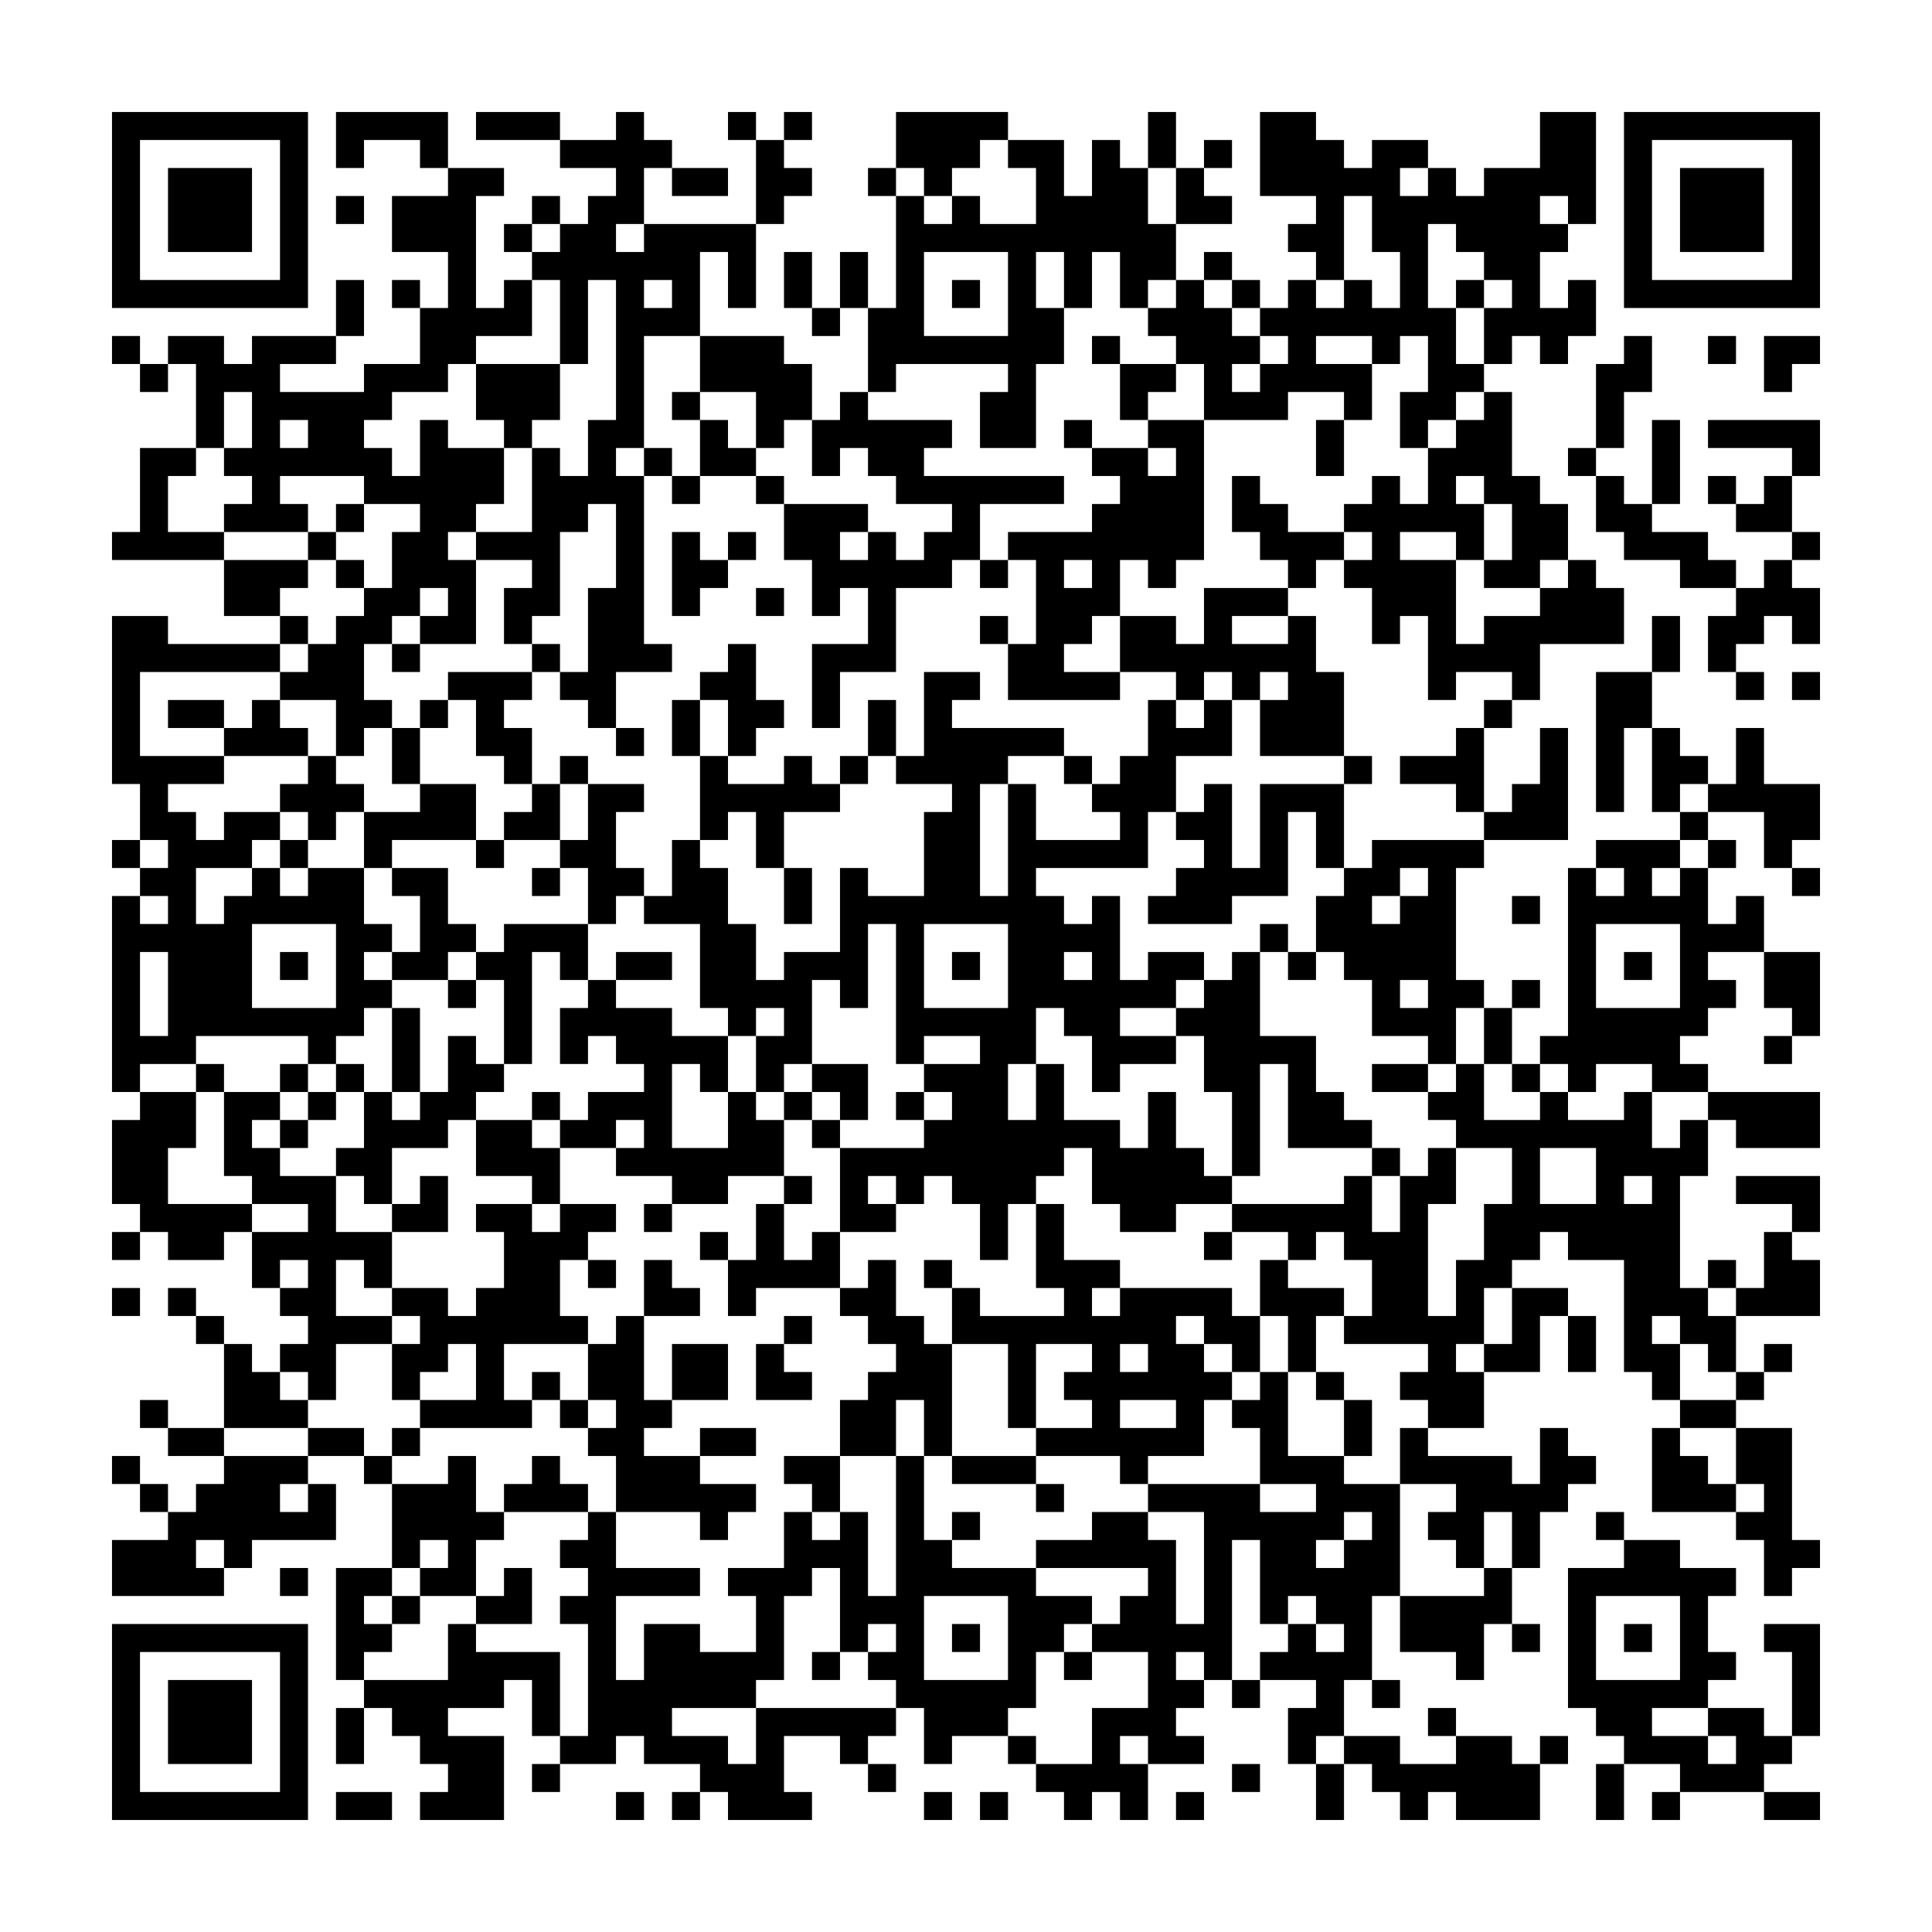
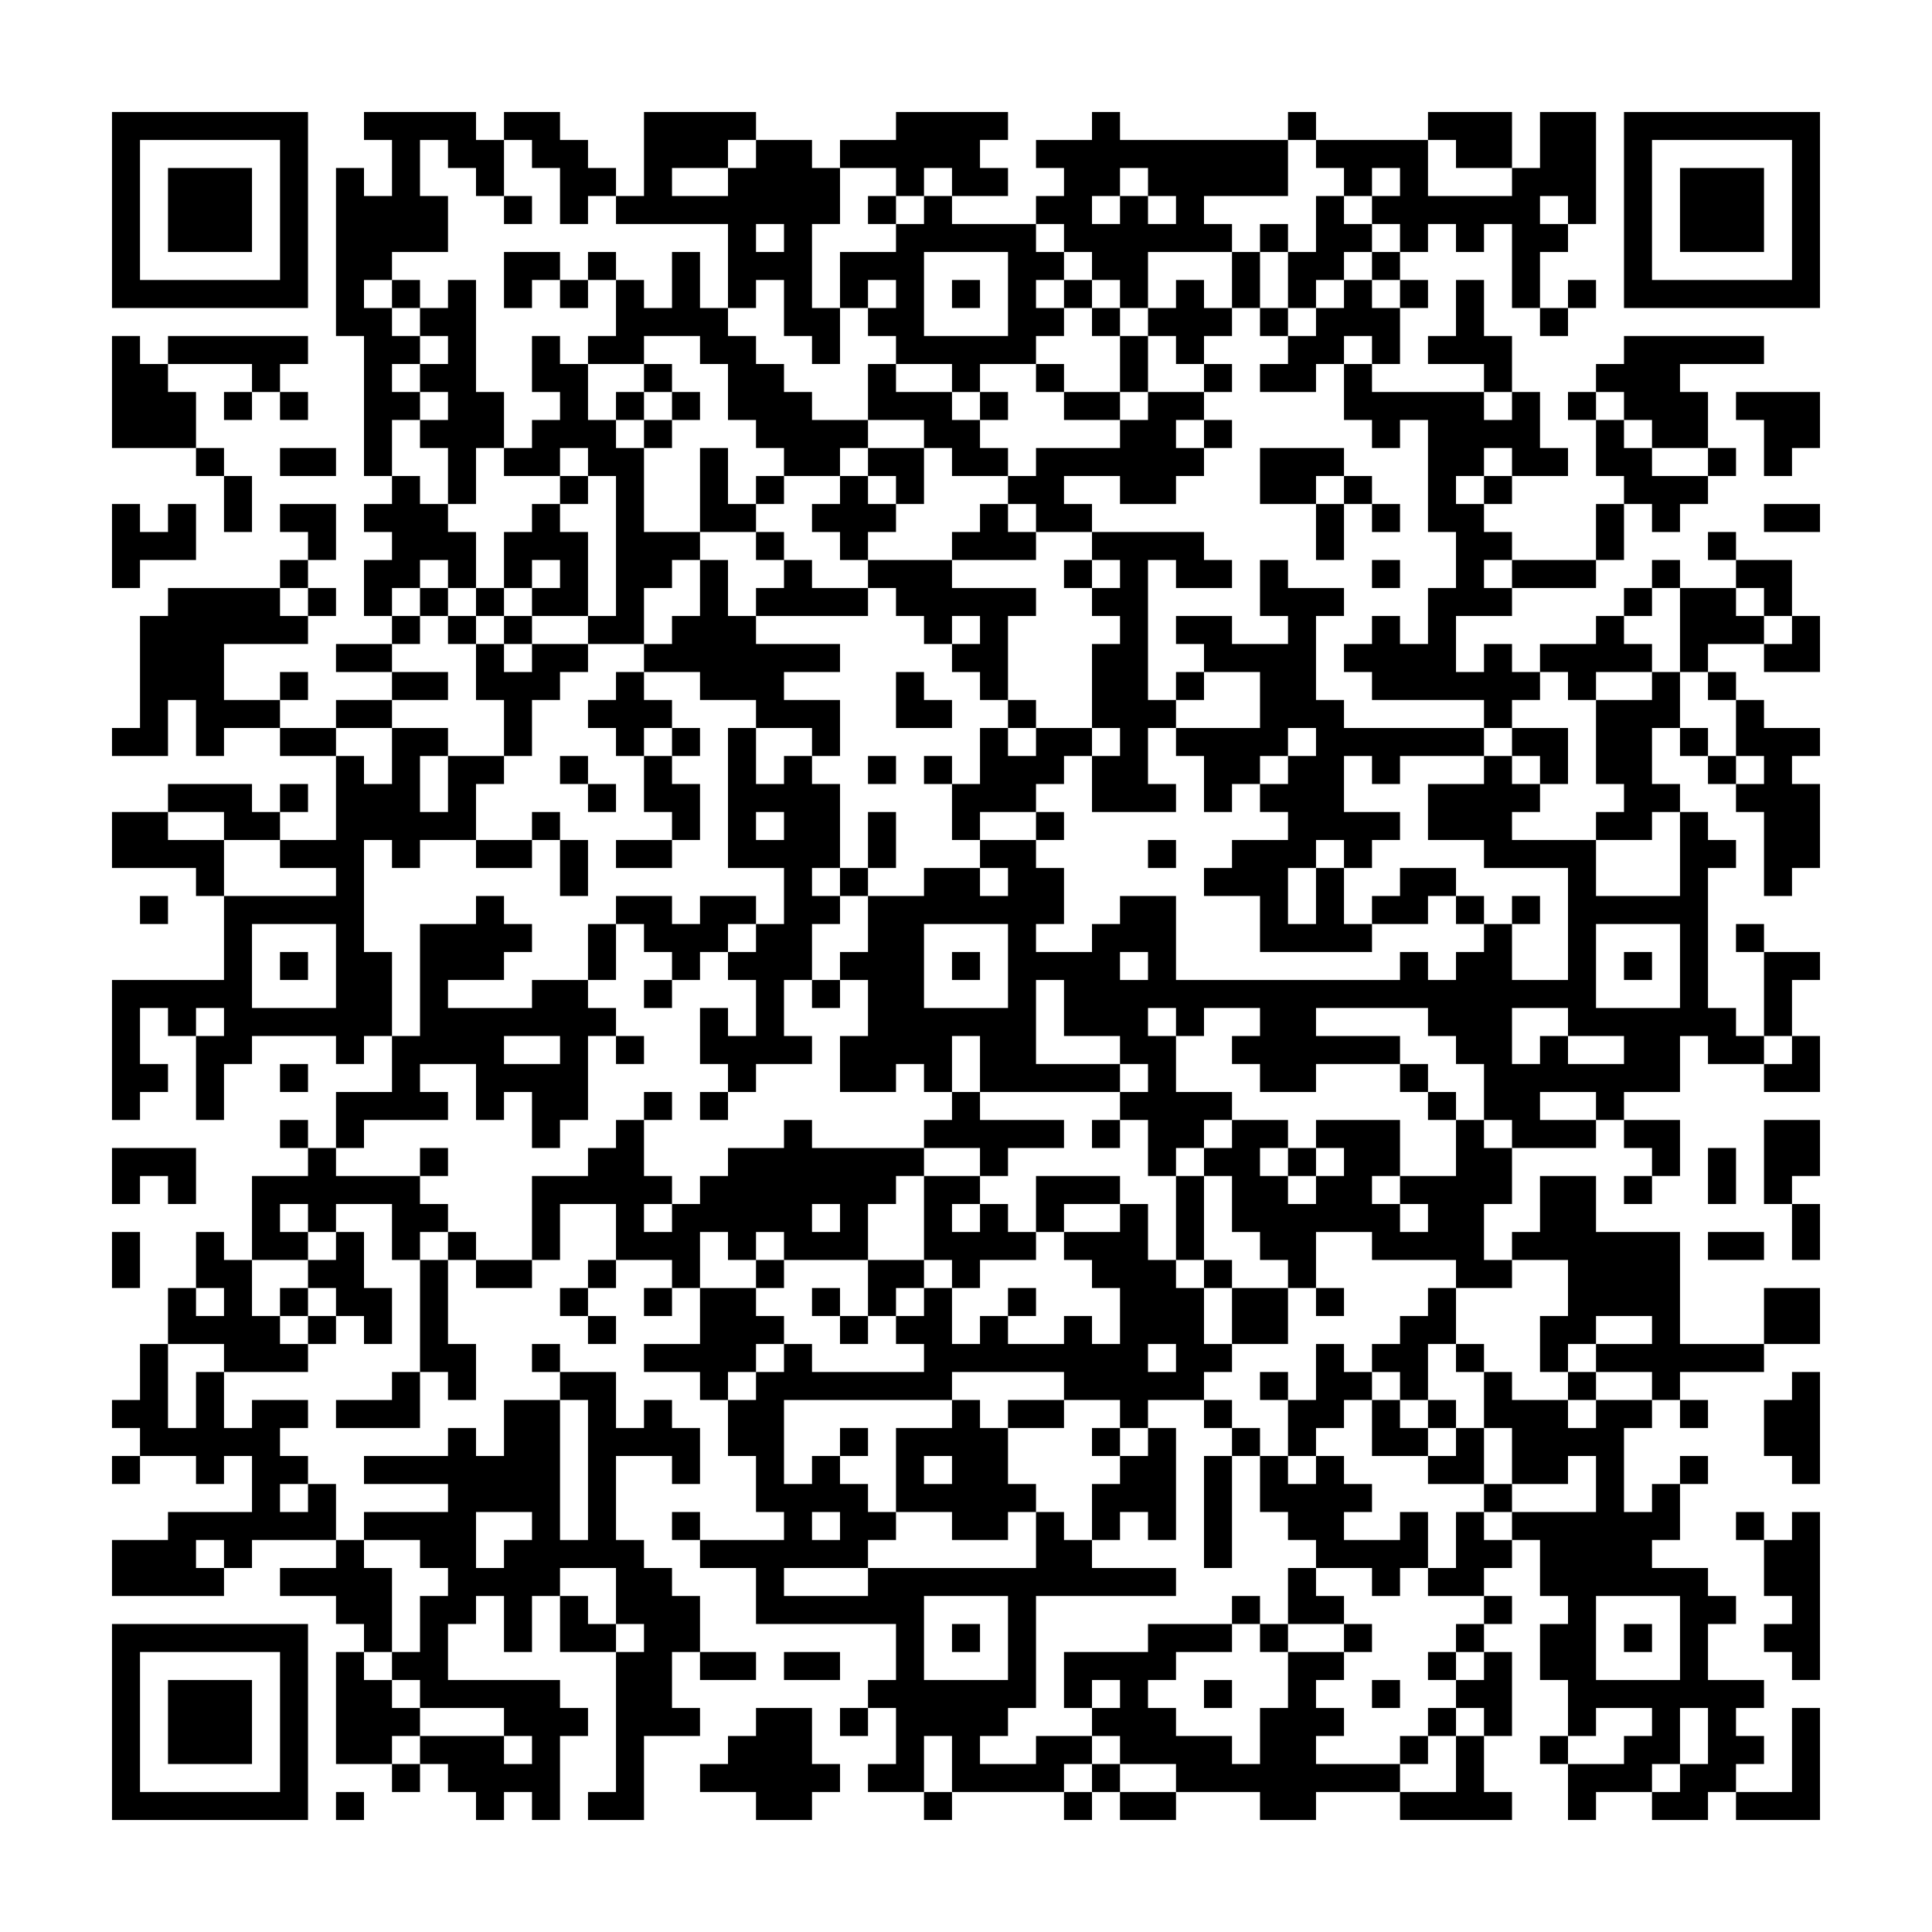
<svg xmlns="http://www.w3.org/2000/svg" viewBox="0 0 69 69">
-   <path d="M4 4h7v7h-7zM12 4h4v2h-1v-1h-2v1h-1zM17 4h3v1h-3zM22 4h1v1h1v1h-1v2h-1v1h1v-1h4v3h-1v-2h-1v3h-2v4h-1v1h1v6h1v1h-2v2h-1v-1h-1v-1h1v-3h1v-3h-1v1h-1v3h-1v1h-1v-2h1v-1h-2v-1h2v-3h1v1h1v-2h1v-5h-1v3h-1v-3h-1v-1h1v-1h1v-1h1v-1h-2v-1h2zM26 4h1v1h-1zM28 4h1v1h-1zM32 4h4v1h-1v1h-1v1h-1v-1h-1zM41 4h1v2h-1zM45 4h2v1h1v1h1v-1h2v1h-1v1h1v-1h1v1h1v-1h2v-2h2v4h-1v-1h-1v1h1v1h-1v2h1v-1h1v2h-1v1h-1v-1h-1v1h-1v-2h1v-1h-1v-1h-1v-1h-1v3h1v2h1v1h-1v1h-1v1h-1v-2h1v-2h-1v1h-1v-1h-2v1h2v2h-1v-1h-2v1h-3v-2h-1v-1h-1v-1h1v-1h1v1h1v1h1v1h-1v1h1v-1h1v-1h-1v-1h1v-1h1v1h1v-1h1v1h1v-2h-1v-2h-1v3h-1v-1h-1v-1h1v-1h-2zM58 4h7v7h-7zM5 5v5h5v-5zM27 5h1v1h1v1h-1v1h-1zM36 5h2v2h1v-2h1v1h1v2h1v2h-1v1h-1v-2h-1v2h-1v-2h-1v2h1v2h-1v3h-2v-2h1v-1h-4v1h-1v-3h1v-4h1v1h1v-1h1v1h2v-2h-1zM43 5h1v1h-1zM59 5v5h5v-5zM6 6h3v3h-3zM16 6h2v1h-1v4h1v-1h1v2h-2v1h-1v1h-2v1h-1v1h1v1h1v-2h1v1h2v2h-1v1h-1v1h1v3h-2v-1h1v-1h-1v1h-1v1h-1v2h1v1h-1v1h-1v-2h-2v-1h1v-1h1v-1h1v-1h1v-2h1v-1h-2v-1h-3v1h1v1h-3v-1h1v-1h-1v-1h1v-2h-1v2h-1v-3h-1v-1h2v1h1v-1h3v1h-2v1h3v-1h2v-2h1v-2h-2v-2h2zM24 6h2v1h-2zM31 6h1v1h-1zM42 6h1v1h1v1h-2zM60 6h3v3h-3zM12 7h1v1h-1zM19 7h1v1h-1zM18 8h1v1h-1zM28 9h1v2h-1zM30 9h1v2h-1zM33 9v3h3v-3zM43 9h1v1h-1zM12 10h1v2h-1zM14 10h1v1h-1zM23 10v1h1v-1zM34 10h1v1h-1zM44 10h1v1h-1zM52 10h1v1h-1zM29 11h1v1h-1zM4 12h1v1h-1zM25 12h3v1h1v2h-1v1h-1v-2h-2zM39 12h1v1h-1zM58 12h1v2h-1v2h-1v-3h1zM61 12h1v1h-1zM63 12h2v1h-1v1h-1zM5 13h1v1h-1zM17 13h3v2h-1v1h-1v-1h-1zM40 13h2v1h-1v1h-1zM24 14h1v1h-1zM30 14h1v1h3v1h-1v1h5v1h-3v2h-1v1h-2v3h-2v2h-1v-3h2v-2h-1v1h-1v-2h-1v-2h3v1h-1v1h1v-1h1v1h1v-1h1v-1h-2v-1h-1v-1h-1v1h-1v-2h1zM53 14h1v3h1v1h1v2h-1v1h-2v-1h1v-2h-1v-1h-1v1h1v2h-1v-1h-2v1h2v3h1v-1h2v-1h1v-1h1v1h1v2h-3v2h-1v-1h-2v1h-1v-3h-1v1h-1v-2h-1v-1h1v-1h-1v-1h1v-1h1v1h1v-2h1v-1h1zM10 15v1h1v-1zM25 15h1v1h1v1h-2zM38 15h1v1h-1zM41 15h2v5h-1v1h-1v-1h-1v2h-1v1h-1v1h2v1h-4v-2h1v-3h-1v-1h3v-1h1v-1h-1v-1h2v1h1v-1h-1zM47 15h1v2h-1zM59 15h1v3h-1zM61 15h4v2h-1v-1h-3zM5 16h2v1h-1v2h2v1h-4v-1h1zM23 16h1v1h-1zM56 16h1v1h-1zM24 17h1v1h-1zM27 17h1v1h-1zM44 17h1v1h1v1h2v1h-1v1h-1v-1h-1v-1h-1zM57 17h1v1h1v1h2v1h1v1h-2v-1h-2v-1h-1zM61 17h1v1h-1zM63 17h1v2h-2v-1h1zM12 18h1v1h-1zM11 19h1v1h-1zM24 19h1v1h1v1h-1v1h-1zM26 19h1v1h-1zM64 19h1v1h-1zM8 20h3v1h-1v1h-2zM12 20h1v1h-1zM35 20h1v1h-1zM38 20v1h1v-1zM63 20h1v1h1v2h-1v-1h-1v1h-1v1h-1v-2h1v-1h1zM27 21h1v1h-1zM43 21h3v1h-2v1h2v-1h1v2h1v3h-3v-2h1v-1h-1v1h-1v-1h-1v1h-1v-1h-2v-2h2v1h1zM4 22h2v1h4v1h-5v3h3v1h-2v1h1v1h1v-1h2v1h-1v1h-2v2h1v-1h1v-1h1v1h1v-1h2v2h1v1h-1v1h1v1h-1v1h-1v1h-1v-1h-4v1h-2v1h-1v-7h1v1h1v-1h-1v-1h1v-1h-1v-2h-1zM10 22h1v1h-1zM35 22h1v1h-1zM59 22h1v2h-1zM14 23h1v1h-1zM19 23h1v1h-1zM26 23h1v2h1v1h-1v1h-1v-2h-1v-1h1zM16 24h3v1h-1v1h1v2h-1v-1h-1v-2h-1zM33 24h2v1h-1v1h4v1h-2v1h-1v4h1v-4h1v2h3v-1h-1v-1h1v-1h1v-2h1v1h1v-1h1v2h-2v2h-1v2h-4v1h1v1h1v-1h1v3h1v-1h2v1h-1v1h-2v1h2v1h-2v1h-1v-2h-1v-1h-1v2h-1v2h1v-2h1v2h2v1h1v-2h1v2h1v1h1v1h-2v1h-2v-1h-1v-2h-1v1h-1v1h-1v2h-1v-2h-1v-1h-1v1h-1v-1h-1v1h1v1h-2v-3h3v-1h1v-1h-1v-1h2v-1h-2v1h-1v-5h-1v3h-1v-1h-1v3h-1v1h-1v-2h1v-1h-1v1h-1v-1h-1v-3h-2v-1h1v-2h1v1h1v2h1v2h1v-1h2v-3h1v1h2v-3h1v-1h-2v-1h1zM57 24h2v2h-1v3h-1zM62 24h1v1h-1zM64 24h1v1h-1zM6 25h2v1h-2zM9 25h1v1h1v1h-3v-1h1zM15 25h1v1h-1zM24 25h1v2h-1zM31 25h1v2h-1zM53 25h1v1h-1zM14 26h1v2h-1zM22 26h1v1h-1zM52 26h1v3h-1v-1h-2v-1h2zM55 26h1v4h-3v-1h1v-1h1zM59 26h1v1h1v1h-1v1h-1zM62 26h1v2h2v2h-1v1h-1v-2h-2v-1h1zM11 27h1v1h1v1h-1v1h-1v-1h-1v-1h1zM20 27h1v1h-1zM25 27h1v1h2v-1h1v1h1v1h-2v2h-1v-2h-1v1h-1zM30 27h1v1h-1zM38 27h1v1h-1zM48 27h1v1h-1zM15 28h2v2h-3v1h-1v-2h2zM19 28h1v2h-2v-1h1zM21 28h2v1h-1v2h1v1h-1v1h-1v-2h-1v-1h1zM43 28h1v3h1v-3h3v3h-1v-2h-1v3h-2v1h-3v-1h1v-1h1v-1h-1v-1h1zM60 29h1v1h-1zM4 30h1v1h-1zM10 30h1v1h-1zM17 30h1v1h-1zM49 30h4v1h-1v4h1v1h-1v2h-1v-1h-2v-2h-1v-1h-1v-2h1v-1h1zM57 30h3v1h-1v1h1v-1h1v2h1v-1h1v2h-2v1h1v1h-1v1h-1v1h1v1h-2v-1h-2v1h-1v-1h-1v-1h1v-6h1v1h1v-1h-1zM61 30h1v1h-1zM14 31h2v2h1v1h-1v1h-2v-1h1v-2h-1zM19 31h1v1h-1zM28 31h1v2h-1zM50 31v1h-1v1h1v-1h1v-1zM64 31h1v1h-1zM54 32h1v1h-1zM9 33v3h3v-3zM18 33h3v2h-1v-1h-1v4h-1v-3h-1v-1h1zM33 33v3h3v-3zM45 33h1v1h-1zM57 33v3h3v-3zM5 34v3h1v-3zM10 34h1v1h-1zM22 34h2v1h-2zM34 34h1v1h-1zM38 34v1h1v-1zM44 34h1v3h2v2h1v1h1v1h-3v-3h-1v4h-1v-3h-1v-2h-1v-1h1v-1h1zM46 34h1v1h-1zM58 34h1v1h-1zM63 34h2v3h-1v-1h-1zM16 35h1v1h-1zM21 35h1v1h2v1h2v2h-1v-1h-1v3h2v-2h1v1h1v2h-2v1h-2v-1h-2v-1h1v-1h-1v1h-2v-1h1v-1h2v-1h-1v-1h-1v1h-1v-2h1zM50 35v1h1v-1zM54 35h1v1h-1zM14 36h1v3h-1zM53 36h1v2h-1zM16 37h1v1h1v1h-1v1h-1v1h-2v2h-1v-1h-1v-1h1v-2h1v1h1v-1h1zM63 37h1v1h-1zM7 38h1v1h-1zM10 38h1v1h-1zM12 38h1v1h-1zM29 38h2v2h-1v-1h-1zM49 38h2v1h-2zM52 38h1v2h2v-1h1v1h2v-1h1v2h1v-1h1v2h-1v4h1v1h1v2h-1v-1h-1v-1h-1v1h1v2h-1v-1h-1v-4h-2v-1h-1v1h-1v1h-1v2h-1v1h1v2h-2v-1h-1v-1h1v-1h-3v-1h1v-2h-1v-1h-1v1h-1v-1h-2v-1h4v-1h1v2h1v-2h1v-1h1v2h-1v4h1v-2h1v-2h1v-2h-2v-1h-1v-1h1zM54 38h1v1h-1zM5 39h2v2h-1v2h3v1h-1v1h-2v-1h-1v-1h-1v-3h1zM8 39h2v1h-1v1h1v1h2v2h2v2h-1v-1h-1v2h2v1h-2v2h-1v-1h-1v-1h1v-1h-1v-1h1v-1h-1v1h-1v-2h2v-1h-2v-1h-1zM11 39h1v1h-1zM19 39h1v1h-1zM28 39h1v1h-1zM32 39h1v1h-1zM61 39h4v2h-3v-1h-1zM10 40h1v1h-1zM17 40h2v1h1v2h-1v-1h-2zM29 40h1v1h-1zM49 41h1v1h-1zM55 41v2h2v-2zM15 42h1v2h-2v-1h1zM28 42h1v1h-1zM58 42v1h1v-1zM62 42h3v2h-1v-1h-2zM17 43h2v1h1v-1h2v1h-1v1h-1v2h1v1h-3v2h1v1h-4v-1h2v-2h-1v1h-1v1h-1v-2h1v-1h-1v-1h2v1h1v-1h1v-2h-1zM23 43h1v1h-1zM27 43h1v2h1v-1h1v2h-3v1h-1v-2h1zM37 43h1v2h2v1h-1v1h1v-1h4v1h1v2h-1v-1h-1v-1h-1v1h1v1h1v1h-1v2h-2v1h-1v-1h-3v-1h2v-1h-1v-1h1v-1h-2v3h-1v-3h-2v-2h1v1h3v-1h-1zM4 44h1v1h-1zM25 44h1v1h-1zM43 44h1v1h-1zM63 44h1v1h1v2h-3v-1h1zM21 45h1v1h-1zM23 45h1v1h1v1h-2zM31 45h1v2h1v1h1v4h-1v-2h-1v2h-2v-2h1v-1h1v-1h-1v-1h-1v-1h1zM33 45h1v1h-1zM45 45h1v1h2v1h-1v2h-1v-2h-1zM61 45h1v1h-1zM4 46h1v1h-1zM6 46h1v1h-1zM54 46h2v1h-1v2h-2v-1h1zM7 47h1v1h-1zM22 47h1v3h1v1h-1v1h2v1h2v1h-1v1h-1v-1h-3v-2h-1v-1h1v-1h-1v-2h1zM28 47h1v1h-1zM56 47h1v2h-1zM8 48h1v1h1v1h1v1h-3zM24 48h2v2h-2zM27 48h1v1h1v1h-2zM40 48v1h1v-1zM63 48h1v1h-1zM19 49h1v1h-1zM45 49h1v3h2v1h2v4h-1v3h-1v2h-1v1h-1v-2h1v-1h-2v-1h1v-1h1v1h1v-1h-1v-1h-1v1h-1v-3h-1v5h-1v-1h-1v1h1v1h-1v1h1v1h-2v-1h-1v1h1v2h-1v-1h-1v1h-1v-1h-1v-1h2v-2h2v-2h-2v-1h1v-1h1v-1h-4v-1h2v-1h2v1h1v3h1v-4h-2v-1h4v1h2v-1h-2v-2h-1v-1h1zM47 49h1v1h-1zM62 49h1v1h-1zM5 50h1v1h-1zM20 50h1v1h-1zM40 50v1h2v-1zM48 50h1v2h-1zM60 50h2v1h-2zM6 51h2v1h-2zM11 51h2v1h-2zM14 51h1v1h-1zM25 51h2v1h-2zM50 51h1v1h3v1h1v-2h1v1h1v1h-1v1h-1v2h-1v-2h-1v2h-1v-1h-1v-1h1v-1h-2zM59 51h1v1h1v1h1v1h-3zM62 51h2v4h1v1h-1v1h-1v-2h-1v-1h1v-1h-1zM4 52h1v1h-1zM8 52h3v1h-1v1h1v-1h1v2h-3v1h-1v-1h-1v1h1v1h-4v-2h2v-1h1v-1h1zM13 52h1v1h-1zM16 52h1v2h1v1h-1v2h-2v-1h1v-1h-1v1h-1v-3h2zM19 52h1v1h1v1h-3v-1h1zM28 52h2v2h-1v-1h-1zM32 52h1v3h1v1h3v1h2v1h-1v1h-1v2h-1v1h-2v1h-1v-2h-1v-1h-1v-1h1v-1h-1v1h-1v-3h-1v1h-1v3h-1v1h-3v1h2v1h1v-2h5v1h-1v1h-1v-1h-2v2h1v1h-3v-1h-1v-1h-2v-1h-1v1h-2v-1h1v-4h-1v-1h1v-1h-1v-1h1v-1h1v2h3v1h-3v3h1v-2h2v1h2v-2h-1v-1h2v-2h1v1h1v-1h1v3h1zM34 52h3v1h-3zM5 53h1v1h-1zM37 53h1v1h-1zM34 54h1v1h-1zM48 54v1h-1v1h1v-1h1v-1zM57 54h1v1h-1zM58 55h2v1h2v1h-1v2h1v1h-1v1h-2v1h2v1h1v-1h-1v-1h2v1h1v1h-1v1h-3v-1h-2v-1h-1v-1h-1v-5h2zM10 56h1v1h-1zM12 56h2v1h-1v1h1v1h-1v1h-1zM18 56h1v2h-2v-1h1zM53 56h1v2h-1v2h-1v-1h-2v-2h3zM14 57h1v1h-1zM33 57v3h3v-3zM57 57v3h3v-3zM4 58h7v7h-7zM16 58h1v1h3v3h-1v-2h-1v1h-2v1h2v3h-3v-1h1v-1h-1v-1h-1v-1h-1v-1h3zM34 58h1v1h-1zM54 58h1v1h-1zM58 58h1v1h-1zM63 58h2v4h-1v-3h-1zM5 59v5h5v-5zM29 59h1v1h-1zM38 59h1v1h-1zM6 60h3v3h-3zM44 60h1v1h-1zM49 60h1v1h-1zM12 61h1v2h-1zM51 61h1v1h-1zM36 62h1v1h-1zM48 62h2v1h2v-1h2v1h1v2h-3v-1h-1v1h-1v-1h-1v-1h-1zM55 62h1v1h-1zM19 63h1v1h-1zM31 63h1v1h-1zM44 63h1v1h-1zM47 63h1v2h-1zM57 63h1v2h-1zM12 64h2v1h-2zM22 64h1v1h-1zM24 64h1v1h-1zM33 64h1v1h-1zM35 64h1v1h-1zM42 64h1v1h-1zM59 64h1v1h-1zM63 64h2v1h-2z" />
+   <path d="M4 4h7v7h-7zM13 4h4v1h1v2h-1v-1h-1v-1h-1v2h1v2h-2v1h-1v1h1v1h1v1h-1v1h1v1h-1v2h-1v-5h-1v-6h1v1h1v-2h-1zM18 4h2v1h1v1h1v1h-1v1h-1v-2h-1v-1h-1zM23 4h4v1h-1v1h-2v1h2v-1h1v-1h2v1h1v2h-1v3h1v2h-1v-1h-1v-2h-1v1h-1v-3h-4v-1h1zM32 4h4v1h-1v1h1v1h-2v-1h-1v1h-1v-1h-2v-1h2zM39 4h1v1h6v2h-3v1h1v1h-3v2h-1v-1h-1v-1h-1v-1h-1v-1h1v-1h-1v-1h2zM46 4h1v1h-1zM51 4h3v2h-2v-1h-1zM55 4h2v4h-1v-1h-1v1h1v1h-1v2h-1v-3h-1v1h-1v-1h-1v1h-1v-1h-1v-1h1v-1h-1v1h-1v-1h-1v-1h4v2h3v-1h1zM58 4h7v7h-7zM5 5v5h5v-5zM59 5v5h5v-5zM6 6h3v3h-3zM40 6v1h-1v1h1v-1h1v1h1v-1h-1v-1zM60 6h3v3h-3zM18 7h1v1h-1zM31 7h1v1h-1zM33 7h1v1h3v1h1v1h-1v1h1v1h-1v1h-2v1h-1v-1h-2v-1h-1v-1h1v-1h-1v1h-1v-2h2v-1h1zM47 7h1v1h1v1h-1v1h-1v1h-1v-2h1zM27 8v1h1v-1zM45 8h1v1h-1zM18 9h2v1h-1v1h-1zM21 9h1v1h-1zM24 9h1v2h1v1h1v1h1v1h1v1h2v1h-1v1h-2v-1h-1v-1h-1v-2h-1v-1h-2v1h-2v-1h1v-2h1v1h1zM33 9v3h3v-3zM44 9h1v2h-1zM49 9h1v1h-1zM14 10h1v1h-1zM16 10h1v4h1v2h-1v2h-1v-2h-1v-1h1v-1h-1v-1h1v-1h-1v-1h1zM20 10h1v1h-1zM34 10h1v1h-1zM38 10h1v1h-1zM42 10h1v1h1v1h-1v1h-1v-1h-1v-1h1zM48 10h1v1h1v2h-1v-1h-1v1h-1v1h-2v-1h1v-1h1v-1h1zM50 10h1v1h-1zM52 10h1v2h1v2h-1v-1h-2v-1h1zM56 10h1v1h-1zM39 11h1v1h-1zM45 11h1v1h-1zM55 11h1v1h-1zM4 12h1v1h1v1h1v2h-3zM6 12h5v1h-1v1h-1v-1h-3zM19 12h1v1h1v2h1v1h1v3h2v1h-1v1h-1v2h-2v-1h1v-5h-1v-1h-1v1h-2v-1h1v-1h1v-1h-1zM40 12h1v2h-1zM58 12h5v1h-3v1h1v2h-2v-1h-1v-1h-1v-1h1zM23 13h1v1h-1zM31 13h1v1h2v1h1v1h1v1h-2v-1h-1v-1h-2zM37 13h1v1h-1zM43 13h1v1h-1zM48 13h1v1h4v1h1v-1h1v2h1v1h-2v-1h-1v1h-1v1h1v1h1v1h-1v1h1v1h-2v2h1v-1h1v1h1v1h-1v1h-1v-1h-4v-1h-1v-1h1v-1h1v1h1v-2h1v-2h-1v-4h-1v1h-1v-1h-1zM8 14h1v1h-1zM10 14h1v1h-1zM22 14h1v1h-1zM24 14h1v1h-1zM35 14h1v1h-1zM38 14h2v1h-2zM41 14h2v1h-1v1h1v1h-1v1h-2v-1h-2v1h1v1h-2v-1h-1v-1h1v-1h3v-1h1zM56 14h1v1h-1zM62 14h3v2h-1v1h-1v-2h-1zM23 15h1v1h-1zM43 15h1v1h-1zM57 15h1v1h1v1h2v1h-1v1h-1v-1h-1v-1h-1zM7 16h1v1h-1zM10 16h2v1h-2zM25 16h1v2h1v1h-2zM31 16h2v2h-1v-1h-1zM45 16h3v1h-1v1h-2zM61 16h1v1h-1zM8 17h1v2h-1zM14 17h1v1h1v1h1v2h-1v-1h-1v1h-1v1h-1v-2h1v-1h-1v-1h1zM20 17h1v1h-1zM27 17h1v1h-1zM30 17h1v1h1v1h-1v1h-1v-1h-1v-1h1zM48 17h1v1h-1zM53 17h1v1h-1zM4 18h1v1h1v-1h1v2h-2v1h-1zM10 18h2v2h-1v-1h-1zM19 18h1v1h1v3h-2v-1h1v-1h-1v1h-1v-2h1zM35 18h1v1h1v1h-3v-1h1zM47 18h1v2h-1zM49 18h1v1h-1zM57 18h1v2h-1zM63 18h2v1h-2zM27 19h1v1h-1zM39 19h4v1h1v1h-2v-1h-1v5h1v1h-1v2h1v1h-3v-2h1v-1h-1v-3h1v-1h-1v-1h1v-1h-1zM61 19h1v1h-1zM10 20h1v1h-1zM25 20h1v2h1v1h3v1h-2v1h2v2h-1v-1h-2v-1h-2v-1h-2v-1h1v-1h1zM28 20h1v1h2v1h-4v-1h1zM31 20h3v1h3v1h-1v3h-1v-1h-1v-1h1v-1h-1v1h-1v-1h-1v-1h-1zM38 20h1v1h-1zM45 20h1v1h2v1h-1v3h1v1h5v1h-3v1h-1v-1h-1v2h2v1h-1v1h-1v-1h-1v1h-1v2h1v-2h1v2h1v1h-4v-2h-2v-1h1v-1h2v-1h-1v-1h1v-1h1v-1h-1v1h-1v1h-1v1h-1v-2h-1v-1h3v-2h-2v-1h-1v-1h2v1h2v-1h-1zM49 20h1v1h-1zM54 20h3v1h-3zM59 20h1v1h-1zM62 20h2v2h-1v-1h-1zM6 21h4v1h1v1h-3v2h2v1h-2v1h-1v-2h-1v2h-2v-1h1v-4h1zM11 21h1v1h-1zM15 21h1v1h-1zM17 21h1v1h-1zM58 21h1v1h-1zM60 21h2v1h1v1h-2v1h-1zM14 22h1v1h-1zM16 22h1v1h-1zM18 22h1v1h-1zM57 22h1v1h1v1h-2v1h-1v-1h-1v-1h2zM64 22h1v2h-2v-1h1zM12 23h2v1h-2zM17 23h1v1h1v-1h2v1h-1v1h-1v2h-1v-2h-1zM10 24h1v1h-1zM14 24h2v1h-2zM22 24h1v1h1v1h-1v1h-1v-1h-1v-1h1zM32 24h1v1h1v1h-2zM42 24h1v1h-1zM59 24h1v2h-1v2h1v1h-1v1h-2v-1h1v-1h-1v-3h2zM61 24h1v1h-1zM12 25h2v1h-2zM36 25h1v1h-1zM62 25h1v1h2v1h-1v1h1v3h-1v1h-1v-3h-1v-1h1v-1h-1zM10 26h2v1h-2zM14 26h2v1h-1v2h1v-2h2v1h-1v2h-2v1h-1v-1h-1v4h1v3h-1v1h-1v-1h-3v1h-1v2h-1v-3h1v-1h-1v1h-1v-1h-1v2h1v1h-1v1h-1v-5h4v-3h4v-1h-2v-1h2v-3h1v1h1zM24 26h1v1h-1zM26 26h1v2h1v-1h1v1h1v3h-1v1h1v1h-1v2h-1v2h1v1h-2v1h-1v-1h-1v-2h1v1h1v-2h-1v-1h1v-1h1v-2h-2zM35 26h1v1h1v-1h2v1h-1v1h-1v1h-2v1h-1v-2h1zM54 26h2v2h-1v-1h-1zM60 26h1v1h-1zM20 27h1v1h-1zM23 27h1v1h1v2h-1v-1h-1zM31 27h1v1h-1zM33 27h1v1h-1zM53 27h1v1h1v1h-1v1h3v2h3v-3h1v1h1v1h-1v5h1v1h1v1h-2v-1h-1v2h-2v1h-1v-1h-2v1h2v1h-3v-1h-1v-2h-1v-1h-1v-1h-4v1h3v1h-3v1h-2v-1h-1v-1h1v-1h-2v1h-1v-1h-1v1h1v2h2v1h-1v1h-1v1h-1v-2h-1v-1h1v-1h-1v-1h-2v-2h-1v3h3v1h-5v-2h-1v2h-1v-1h-1v1h-2v-2h1v-2h-1v-1h1v-2h2v-1h2v1h1v-1h-1v-1h2v1h1v2h-1v1h2v-1h1v-1h2v3h8v-1h1v1h1v-1h1v-1h1v2h2v-4h-3v-1h-2v-2h2zM61 27h1v1h-1zM6 28h3v1h1v1h-2v-1h-2zM10 28h1v1h-1zM21 28h1v1h-1zM4 29h2v1h2v2h-1v-1h-3zM19 29h1v1h-1zM27 29v1h1v-1zM31 29h1v2h-1zM37 29h1v1h-1zM17 30h2v1h-2zM20 30h1v2h-1zM22 30h2v1h-2zM41 30h1v1h-1zM30 31h1v1h-1zM50 31h2v1h-1v1h-2v-1h1zM5 32h1v1h-1zM17 32h1v1h1v1h-1v1h-2v1h3v-1h2v1h1v1h-1v3h-1v1h-1v-2h-1v1h-1v-2h-2v1h1v1h-3v1h-1v-2h2v-2h1v-4h2zM22 32h2v1h1v-1h2v1h-1v1h-1v1h-1v-1h-1v-1h-1zM52 32h1v1h-1zM54 32h1v1h-1zM9 33v3h3v-3zM21 33h1v2h-1zM33 33v3h3v-3zM57 33v3h3v-3zM62 33h1v1h-1zM10 34h1v1h-1zM34 34h1v1h-1zM40 34v1h1v-1zM58 34h1v1h-1zM63 34h2v1h-1v2h-1zM23 35h1v1h-1zM29 35h1v1h-1zM54 36v2h1v-1h1v1h2v-1h-2v-1zM18 37v1h2v-1zM22 37h1v1h-1zM64 37h1v2h-2v-1h1zM10 38h1v1h-1zM50 38h1v1h-1zM23 39h1v1h-1zM25 39h1v1h-1zM34 39h1v1h3v1h-2v1h-1v-1h-2v-1h1zM51 39h1v1h-1zM10 40h1v1h-1zM22 40h1v2h1v1h-1v1h1v-1h1v-1h1v-1h2v-1h1v1h4v1h-1v1h-1v2h-3v-1h-1v1h-1v-1h-1v2h-1v-1h-2v-2h-2v2h-1v-3h2v-1h1zM39 40h1v1h-1zM44 40h2v1h-1v1h1v1h1v-1h1v-1h-1v-1h3v2h-1v1h1v1h1v-1h-1v-1h2v-2h1v1h1v2h-1v2h1v1h-2v-1h-3v-1h-2v2h-1v-1h-1v-1h-1v-2h-1v-1h1zM58 40h2v2h-1v-1h-1zM63 40h2v2h-1v1h-1zM4 41h3v2h-1v-1h-1v1h-1zM11 41h1v1h3v1h1v1h-1v1h-1v-2h-2v1h-1v-1h-1v1h1v1h-2v-3h2zM15 41h1v1h-1zM46 41h1v1h-1zM61 41h1v2h-1zM33 42h2v1h-1v1h1v-1h1v1h1v1h-2v1h-1v-1h-1zM37 42h3v1h-2v1h-1zM42 42h1v3h-1zM55 42h2v2h3v4h3v1h-3v1h-1v-1h-2v-1h2v-1h-2v1h-1v1h-1v-2h1v-2h-2v-1h1zM58 42h1v1h-1zM29 43v1h1v-1zM40 43h1v2h1v1h1v2h1v1h-1v1h-2v1h-1v-1h-2v-1h-4v1h-6v3h1v-1h1v1h1v1h1v1h-1v1h-3v1h3v-1h6v-2h1v1h1v1h3v1h-5v4h-1v1h-1v1h2v-1h2v1h-1v1h-4v-2h-1v2h-2v-1h1v-2h-1v-1h1v-2h-5v-2h-2v-1h3v-1h-1v-2h-1v-2h1v-1h1v-1h1v1h4v-1h-1v-1h1v-1h1v2h1v-1h1v1h2v-1h1v1h1v-2h-1v-1h-1v-1h2zM64 43h1v2h-1zM4 44h1v2h-1zM7 44h1v1h1v2h1v1h1v1h-3v-1h-2v-2h1v1h1v-1h-1zM12 44h1v2h1v2h-1v-1h-1v-1h-1v-1h1zM16 44h1v1h-1zM61 44h2v1h-2zM15 45h1v3h1v2h-1v-1h-1zM17 45h2v1h-2zM21 45h1v1h-1zM27 45h1v1h-1zM31 45h2v1h-1v1h-1zM43 45h1v1h-1zM10 46h1v1h-1zM20 46h1v1h-1zM23 46h1v1h-1zM25 46h2v1h1v1h-1v1h-1v1h-1v-1h-2v-1h2zM29 46h1v1h-1zM36 46h1v1h-1zM44 46h2v2h-2zM47 46h1v1h-1zM51 46h1v2h-1v2h-1v-1h-1v-1h1v-1h1zM63 46h2v2h-2zM11 47h1v1h-1zM21 47h1v1h-1zM30 47h1v1h-1zM5 48h1v3h1v-2h1v2h1v-1h2v1h-1v1h1v1h-1v1h1v-1h1v2h-3v1h-1v-1h-1v1h1v1h-4v-2h2v-1h3v-2h-1v1h-1v-1h-2v-1h-1v-1h1zM19 48h1v1h-1zM41 48v1h1v-1zM47 48h1v1h1v1h-1v1h-1v1h-1v-2h1zM52 48h1v1h-1zM14 49h1v2h-3v-1h2zM20 49h2v2h1v-1h1v1h1v2h-1v-1h-2v3h1v1h1v1h1v2h-1v2h1v1h-2v3h-2v-1h1v-5h1v-1h-1v-2h-2v1h-1v2h-1v-2h-1v1h-1v2h4v1h1v1h-1v3h-1v-1h-1v1h-1v-1h-1v-1h-1v-1h3v1h1v-1h-1v-1h-3v-1h-1v-1h1v-2h1v-1h-1v-1h-2v-1h3v-1h-3v-1h3v-1h1v1h1v-2h2v5h1v-5h-1zM45 49h1v1h-1zM53 49h1v1h2v1h1v-1h2v1h-1v3h1v-1h1v2h-1v1h2v1h1v1h-1v2h2v1h-1v1h1v1h-1v1h-1v1h-2v-1h1v-1h1v-2h-1v2h-1v1h-2v1h-1v-2h2v-1h1v-1h-2v1h-1v-2h-1v-2h1v-1h-1v-2h-1v-1h3v-2h-1v1h-2v-2h-1zM56 49h1v1h-1zM64 49h1v4h-1v-1h-1v-2h1zM34 50h1v1h1v2h1v1h-1v1h-2v-1h-2v-3h2zM36 50h2v1h-2zM43 50h1v1h-1zM49 50h1v1h1v1h-2zM51 50h1v1h-1zM60 50h1v1h-1zM30 51h1v1h-1zM39 51h1v1h-1zM41 51h1v4h-1v-1h-1v1h-1v-2h1v-1h1zM44 51h1v1h-1zM52 51h1v2h-2v-1h1zM4 52h1v1h-1zM33 52v1h1v-1zM43 52h1v4h-1zM45 52h1v1h1v-1h1v1h1v1h-1v1h2v-1h1v2h-1v1h-1v-1h-2v-1h-1v-1h-1zM60 52h1v1h-1zM53 53h1v1h-1zM17 54v2h1v-1h1v-1zM24 54h1v1h-1zM29 54v1h1v-1zM52 54h1v1h1v1h-1v1h-2v-1h1zM62 54h1v1h-1zM64 54h1v6h-1v-1h-1v-1h1v-1h-1v-2h1zM12 55h1v1h1v3h-1v-1h-1v-1h-2v-1h2zM46 56h1v1h1v1h-2zM20 57h1v1h1v1h-2zM33 57v3h3v-3zM44 57h1v1h-1zM53 57h1v1h-1zM57 57v3h3v-3zM4 58h7v7h-7zM34 58h1v1h-1zM41 58h3v1h-2v1h-1v1h1v1h2v1h1v-2h1v-2h2v1h-1v1h1v1h-1v1h3v1h-3v1h-2v-1h-3v-1h-2v-1h-1v-1h1v-1h-1v1h-1v-2h3zM45 58h1v1h-1zM48 58h1v1h-1zM52 58h1v1h-1zM58 58h1v1h-1zM5 59v5h5v-5zM12 59h1v1h1v1h1v1h-1v1h-2zM25 59h2v1h-2zM28 59h2v1h-2zM51 59h1v1h-1zM53 59h1v3h-1v-1h-1v-1h1zM6 60h3v3h-3zM43 60h1v1h-1zM49 60h1v1h-1zM27 61h2v2h1v1h-1v1h-2v-1h-2v-1h1v-1h1zM30 61h1v1h-1zM51 61h1v1h-1zM64 61h1v4h-3v-1h2zM50 62h1v1h-1zM52 62h1v2h1v1h-4v-1h2zM55 62h1v1h-1zM14 63h1v1h-1zM39 63h1v1h-1zM12 64h1v1h-1zM33 64h1v1h-1zM38 64h1v1h-1zM40 64h2v1h-2z" />
</svg>
